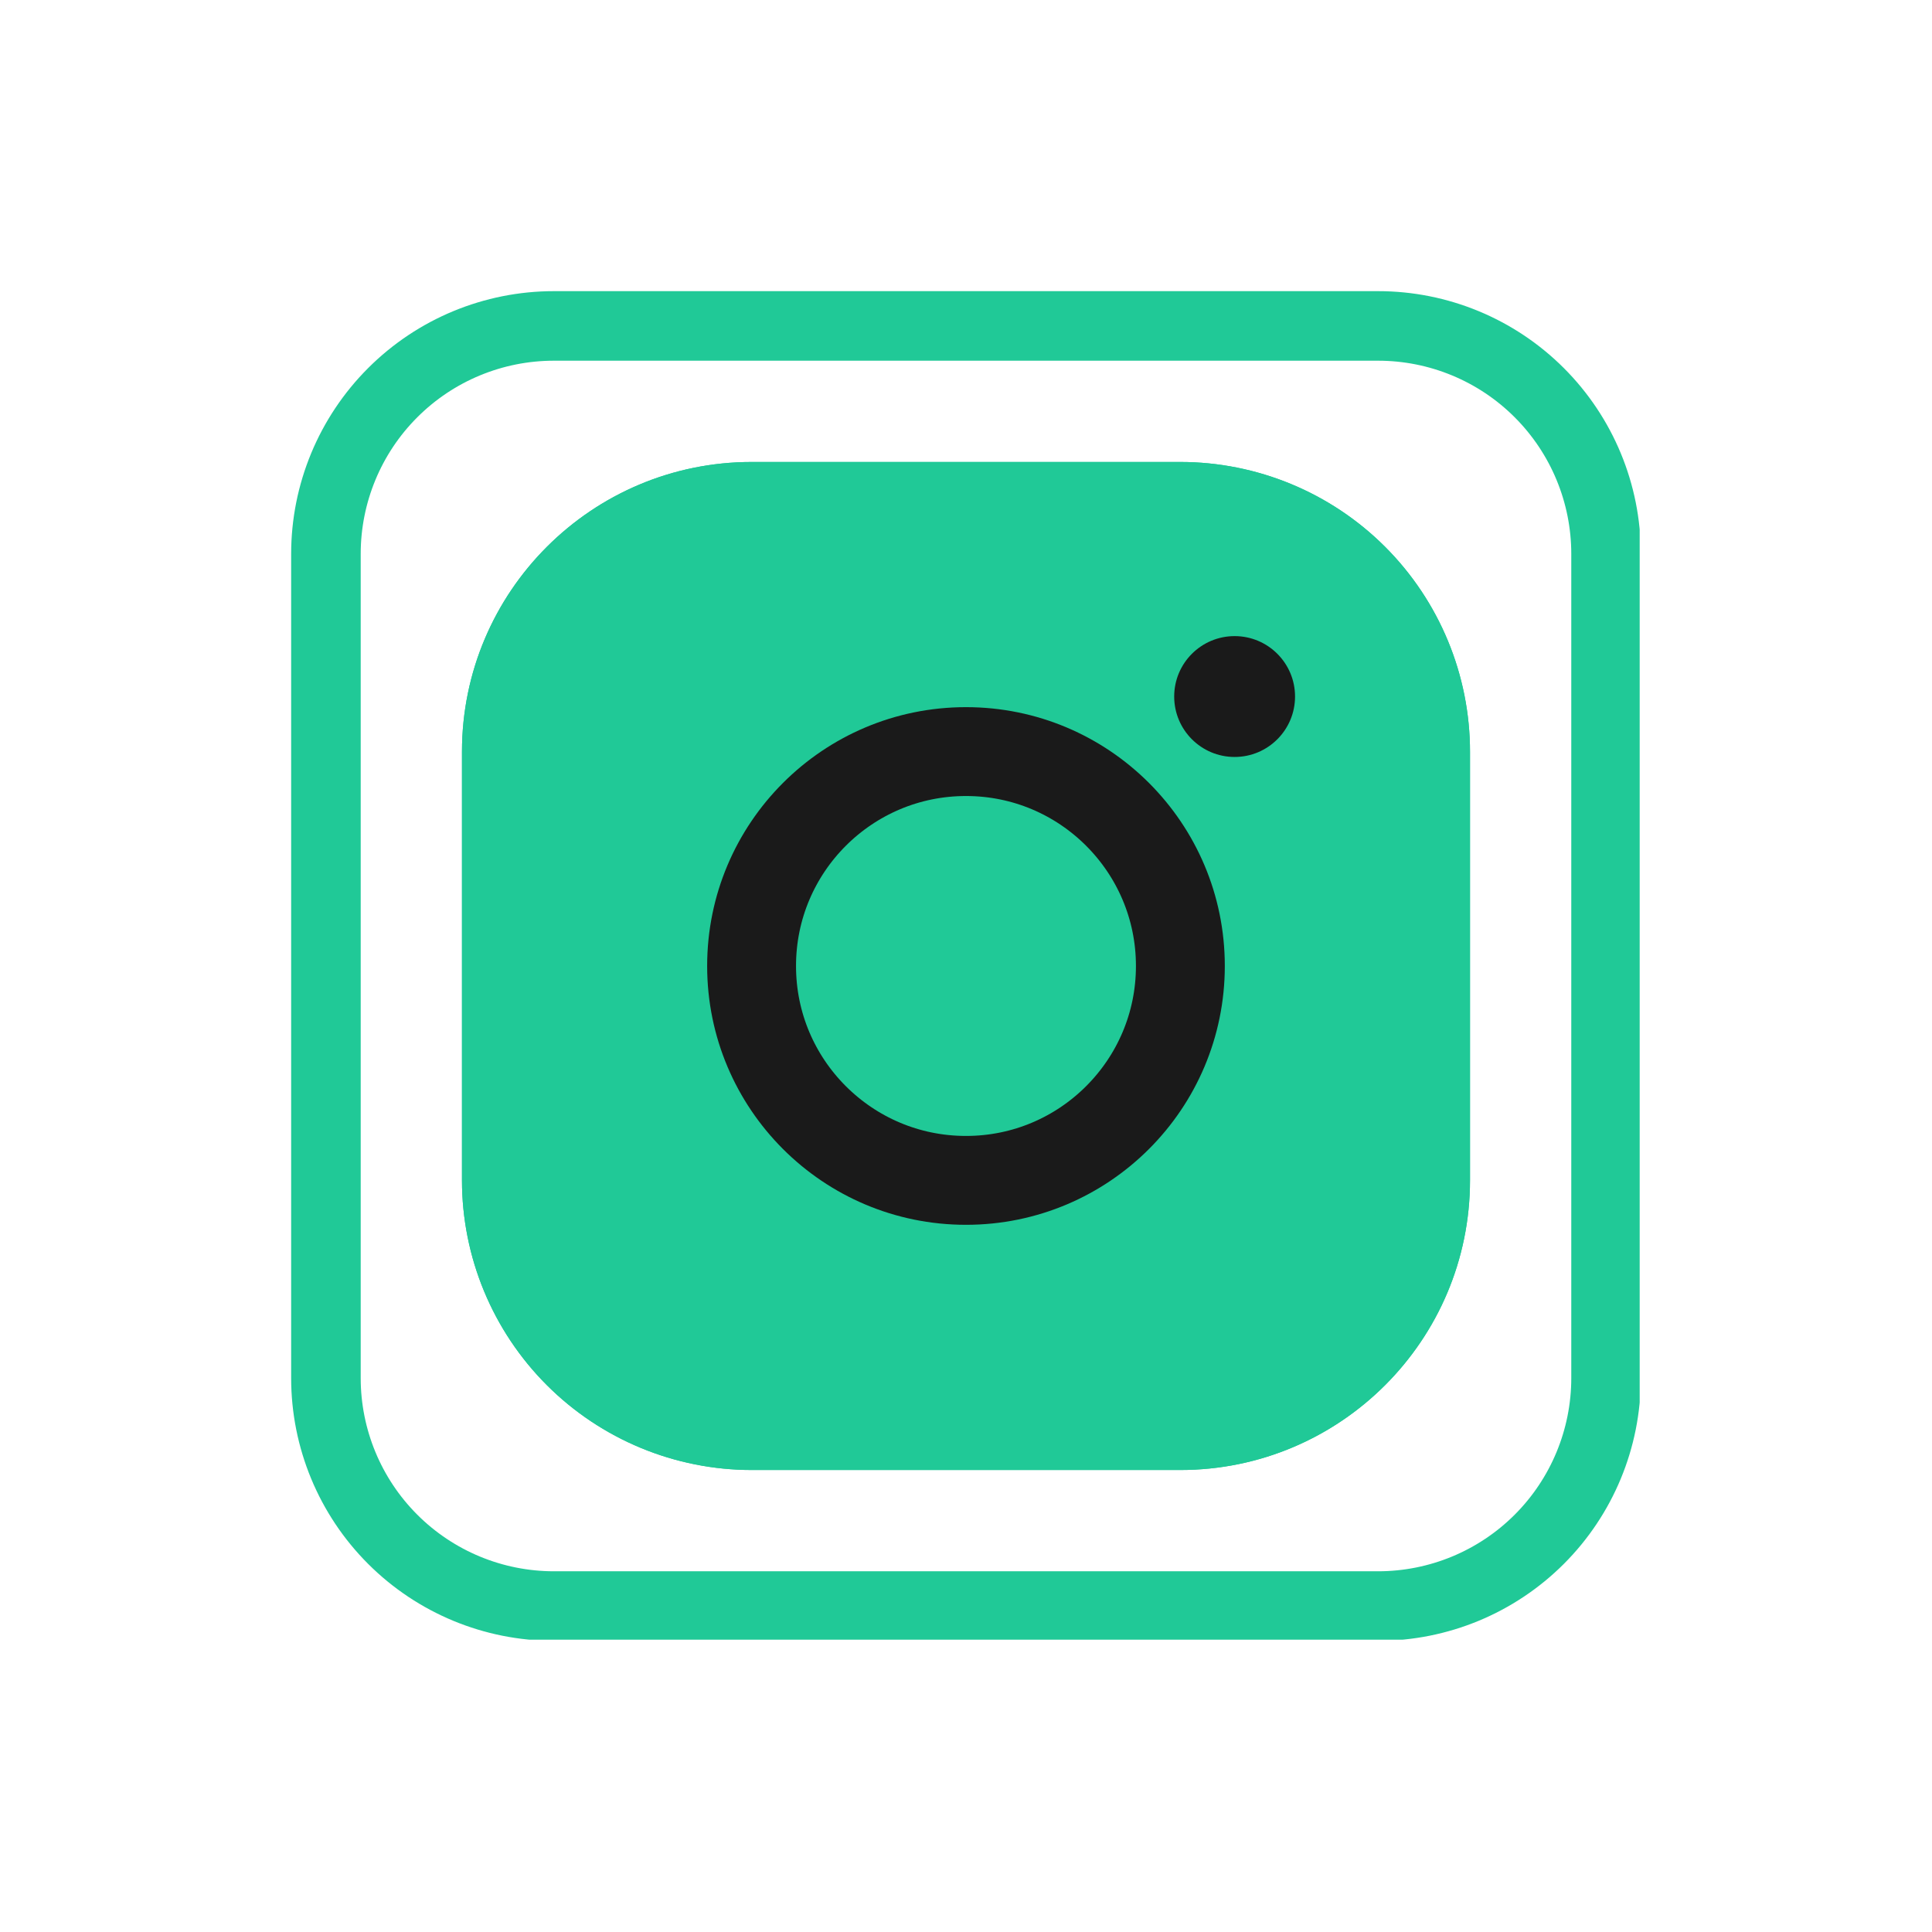
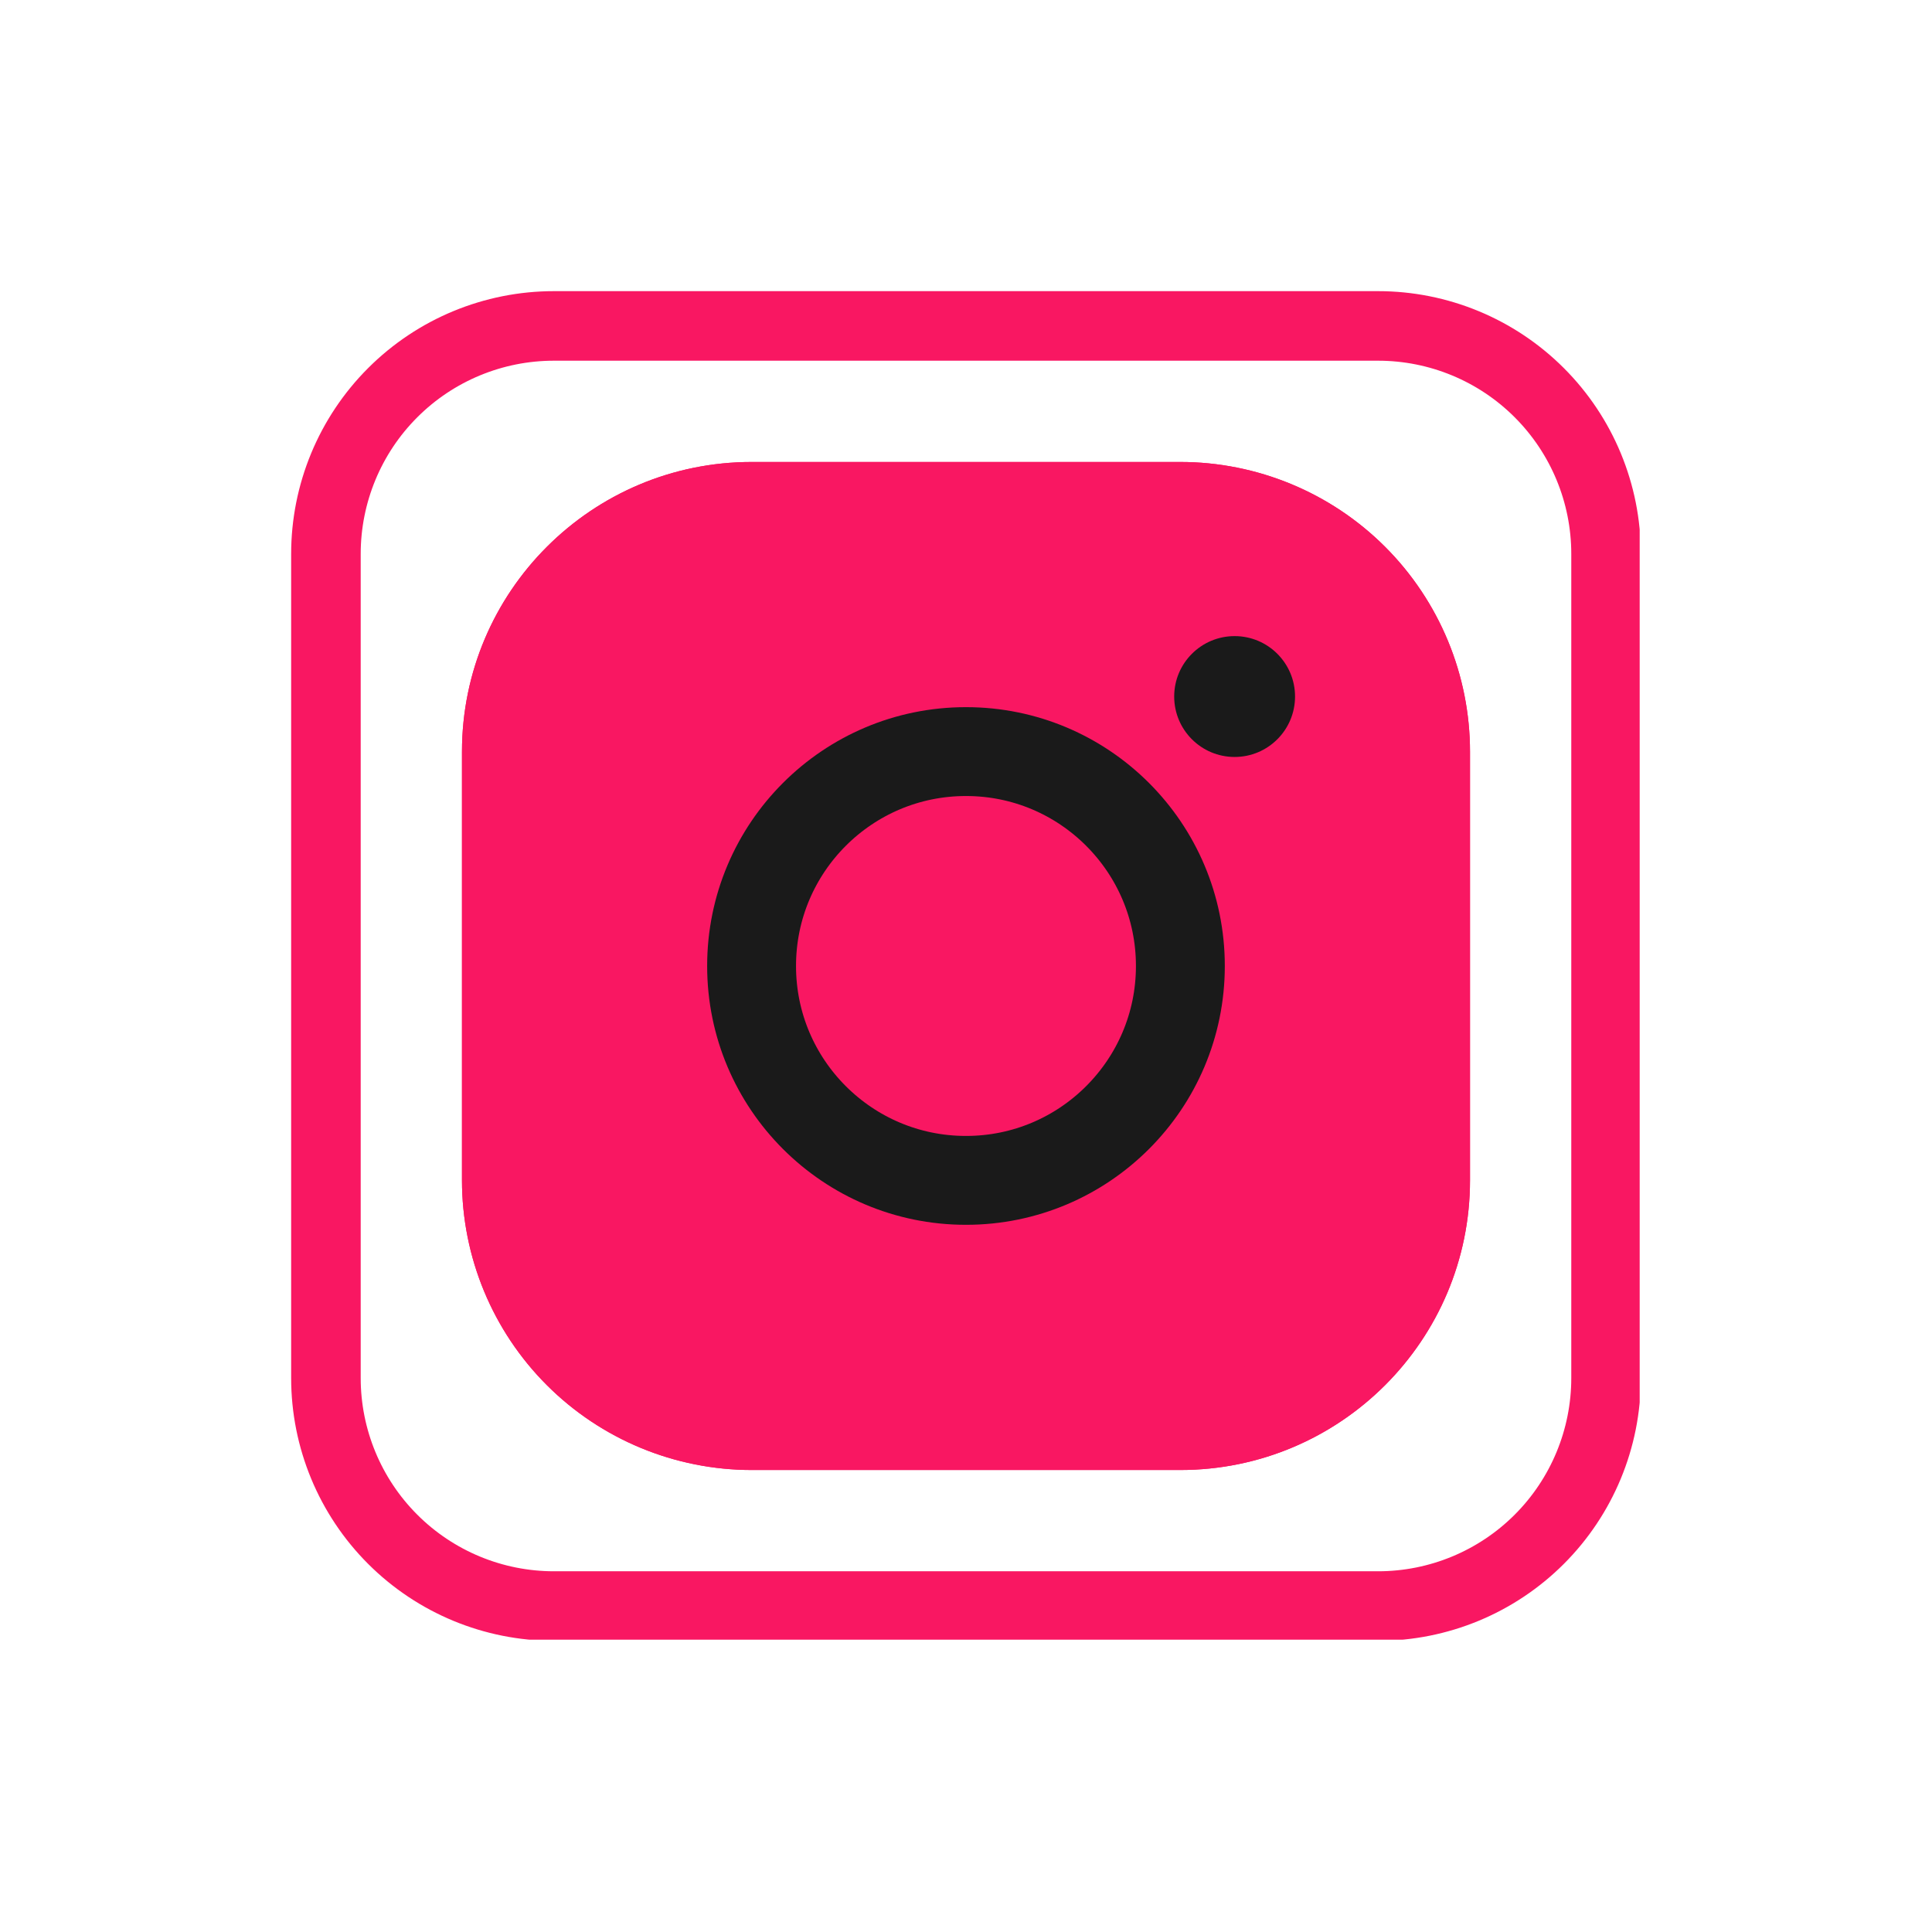
<svg xmlns="http://www.w3.org/2000/svg" width="500" zoomAndPan="magnify" viewBox="0 0 375 375" height="500" preserveAspectRatio="xMidYMid meet" version="1.0">
  <defs>
-     <clipPath id="4a40f8a4e8">
+     <clipPath id="a5331c0e64">
      <path d="M 56.512 56.512 L 318.262 56.512 L 318.262 318.262 L 56.512 318.262 Z M 56.512 56.512 " clip-rule="nonzero" />
    </clipPath>
-     <clipPath id="825709fc5e">
+     <clipPath id="0e952e6481">
      <path d="M 107.512 56.512 L 267.484 56.512 C 281.012 56.512 293.984 61.883 303.547 71.449 C 313.109 81.012 318.484 93.984 318.484 107.512 L 318.484 267.484 C 318.484 281.012 313.109 293.984 303.547 303.547 C 293.984 313.109 281.012 318.484 267.484 318.484 L 107.512 318.484 C 93.984 318.484 81.012 313.109 71.449 303.547 C 61.883 293.984 56.512 281.012 56.512 267.484 L 56.512 107.512 C 56.512 93.984 61.883 81.012 71.449 71.449 C 81.012 61.883 93.984 56.512 107.512 56.512 Z M 107.512 56.512 " clip-rule="nonzero" />
    </clipPath>
-     <clipPath id="d05d2b7761">
+     <clipPath id="1f337b2562">
      <path d="M 89.668 89.668 L 285.332 89.668 L 285.332 285.332 L 89.668 285.332 Z M 89.668 89.668 " clip-rule="nonzero" />
    </clipPath>
-     <clipPath id="1c0e03ea54">
+     <clipPath id="36df617db1">
      <path d="M 145.918 89.668 L 229.082 89.668 C 244 89.668 258.309 95.594 268.859 106.141 C 279.406 116.691 285.332 131 285.332 145.918 L 285.332 229.082 C 285.332 260.148 260.148 285.332 229.082 285.332 L 145.918 285.332 C 131 285.332 116.691 279.406 106.141 268.859 C 95.594 258.309 89.668 244 89.668 229.082 L 89.668 145.918 C 89.668 114.852 114.852 89.668 145.918 89.668 Z M 145.918 89.668 " clip-rule="nonzero" />
    </clipPath>
-     <clipPath id="4f5815f419">
+     <clipPath id="0b0b0ed8d1">
      <path d="M 89.668 89.668 L 285.418 89.668 L 285.418 285.418 L 89.668 285.418 Z M 89.668 89.668 " clip-rule="nonzero" />
    </clipPath>
-     <clipPath id="d21126a22b">
+     <clipPath id="7f1fa579ef">
      <path d="M 145.914 89.668 L 229.074 89.668 C 243.992 89.668 258.301 95.594 268.848 106.141 C 279.398 116.691 285.324 130.996 285.324 145.914 L 285.324 229.074 C 285.324 260.141 260.141 285.324 229.074 285.324 L 145.914 285.324 C 130.996 285.324 116.691 279.398 106.141 268.848 C 95.594 258.301 89.668 243.992 89.668 229.074 L 89.668 145.914 C 89.668 114.852 114.852 89.668 145.914 89.668 Z M 145.914 89.668 " clip-rule="nonzero" />
    </clipPath>
-     <clipPath id="80ab4c665d">
+     <clipPath id="ee6c1c0fcc">
      <path d="M 227.91 123.469 L 251.367 123.469 L 251.367 146.926 L 227.91 146.926 Z M 227.91 123.469 " clip-rule="nonzero" />
    </clipPath>
-     <clipPath id="e6fbb5cffa">
+     <clipPath id="82e40ad95d">
      <path d="M 239.641 123.469 C 233.164 123.469 227.91 128.719 227.91 135.195 C 227.91 141.676 233.164 146.926 239.641 146.926 C 246.117 146.926 251.367 141.676 251.367 135.195 C 251.367 128.719 246.117 123.469 239.641 123.469 Z M 239.641 123.469 " clip-rule="nonzero" />
    </clipPath>
-     <clipPath id="0d24b17bdc">
+     <clipPath id="03ca41569e">
      <path d="M 137.258 137.258 L 237.734 137.258 L 237.734 237.734 L 137.258 237.734 Z M 137.258 137.258 " clip-rule="nonzero" />
    </clipPath>
-     <clipPath id="c425f0817e">
+     <clipPath id="5832abb586">
      <path d="M 187.496 137.258 C 159.75 137.258 137.258 159.75 137.258 187.496 C 137.258 215.242 159.75 237.734 187.496 237.734 C 215.242 237.734 237.734 215.242 237.734 187.496 C 237.734 159.75 215.242 137.258 187.496 137.258 Z M 187.496 137.258 " clip-rule="nonzero" />
    </clipPath>
  </defs>
-   <g clip-path="url(#4a40f8a4e8)">
-     <g clip-path="url(#825709fc5e)">
-       <path stroke-linecap="butt" transform="matrix(0.75, 0, 0, 0.75, 56.51132, 56.51131)" fill="none" stroke-linejoin="miter" d="M 68.001 0.001 L 281.297 0.001 C 299.334 0.001 316.631 7.162 329.381 19.917 C 342.131 32.667 349.297 49.964 349.297 68.001 L 349.297 281.297 C 349.297 299.334 342.131 316.631 329.381 329.381 C 316.631 342.131 299.334 349.297 281.297 349.297 L 68.001 349.297 C 49.964 349.297 32.667 342.131 19.917 329.381 C 7.162 316.631 0.001 299.334 0.001 281.297 L 0.001 68.001 C 0.001 49.964 7.162 32.667 19.917 19.917 C 32.667 7.162 49.964 0.001 68.001 0.001 Z M 68.001 0.001 " stroke="#20c997" stroke-width="36" stroke-opacity="1" stroke-miterlimit="4" />
+   <g clip-path="url(#a5331c0e64)">
+     <g clip-path="url(#0e952e6481)">
+       <path stroke-linecap="butt" transform="matrix(0.75, 0, 0, 0.75, 56.51132, 56.51131)" fill="none" stroke-linejoin="miter" d="M 68.001 0.001 L 281.297 0.001 C 299.334 0.001 316.631 7.162 329.381 19.917 C 342.131 32.667 349.297 49.964 349.297 68.001 L 349.297 281.297 C 349.297 299.334 342.131 316.631 329.381 329.381 C 316.631 342.131 299.334 349.297 281.297 349.297 L 68.001 349.297 C 49.964 349.297 32.667 342.131 19.917 329.381 C 7.162 316.631 0.001 299.334 0.001 281.297 L 0.001 68.001 C 0.001 49.964 7.162 32.667 19.917 19.917 C 32.667 7.162 49.964 0.001 68.001 0.001 Z M 68.001 0.001 " stroke="#f91762" stroke-width="36" stroke-opacity="1" stroke-miterlimit="4" />
    </g>
  </g>
-   <g clip-path="url(#d05d2b7761)">
-     <g clip-path="url(#1c0e03ea54)">
-       <path fill="#20c997" d="M 89.668 89.668 L 285.332 89.668 L 285.332 285.332 L 89.668 285.332 Z M 89.668 89.668 " fill-opacity="1" fill-rule="nonzero" />
+   <g clip-path="url(#1f337b2562)">
+     <g clip-path="url(#36df617db1)">
+       <path fill="#f91762" d="M 89.668 89.668 L 285.332 89.668 L 285.332 285.332 L 89.668 285.332 Z M 89.668 89.668 " fill-opacity="1" fill-rule="nonzero" />
    </g>
  </g>
-   <g clip-path="url(#4f5815f419)">
-     <g clip-path="url(#d21126a22b)">
-       <path stroke-linecap="butt" transform="matrix(0.75, 0, 0, 0.75, 89.66711, 89.6671)" fill="none" stroke-linejoin="miter" d="M 74.996 0.001 L 185.876 0.001 C 205.767 0.001 224.845 7.902 238.907 21.965 C 252.975 36.032 260.876 55.105 260.876 74.996 L 260.876 185.876 C 260.876 227.298 227.298 260.876 185.876 260.876 L 74.996 260.876 C 55.105 260.876 36.032 252.975 21.965 238.907 C 7.902 224.845 0.001 205.767 0.001 185.876 L 0.001 74.996 C 0.001 33.579 33.579 0.001 74.996 0.001 Z M 74.996 0.001 " stroke="#20c997" stroke-width="48" stroke-opacity="1" stroke-miterlimit="4" />
+   <g clip-path="url(#0b0b0ed8d1)">
+     <g clip-path="url(#7f1fa579ef)">
+       <path stroke-linecap="butt" transform="matrix(0.75, 0, 0, 0.75, 89.66711, 89.6671)" fill="none" stroke-linejoin="miter" d="M 74.996 0.001 L 185.876 0.001 C 205.767 0.001 224.845 7.902 238.907 21.965 C 252.975 36.032 260.876 55.105 260.876 74.996 L 260.876 185.876 C 260.876 227.298 227.298 260.876 185.876 260.876 L 74.996 260.876 C 55.105 260.876 36.032 252.975 21.965 238.907 C 7.902 224.845 0.001 205.767 0.001 185.876 L 0.001 74.996 C 0.001 33.579 33.579 0.001 74.996 0.001 Z M 74.996 0.001 " stroke="#f91762" stroke-width="48" stroke-opacity="1" stroke-miterlimit="4" />
    </g>
  </g>
-   <g clip-path="url(#80ab4c665d)">
-     <g clip-path="url(#e6fbb5cffa)">
+   <g clip-path="url(#ee6c1c0fcc)">
+     <g clip-path="url(#82e40ad95d)">
      <path fill="#1a1a1a" d="M 227.91 123.469 L 251.367 123.469 L 251.367 146.926 L 227.91 146.926 Z M 227.91 123.469 " fill-opacity="1" fill-rule="nonzero" />
    </g>
  </g>
-   <g clip-path="url(#0d24b17bdc)">
-     <g clip-path="url(#c425f0817e)">
+   <g clip-path="url(#03ca41569e)">
+     <g clip-path="url(#5832abb586)">
      <path stroke-linecap="butt" transform="matrix(0.75, 0, 0, 0.75, 137.2582, 137.2582)" fill="none" stroke-linejoin="miter" d="M 66.984 -0.001 C 29.989 -0.001 -0.001 29.989 -0.001 66.984 C -0.001 103.979 29.989 133.968 66.984 133.968 C 103.979 133.968 133.968 103.979 133.968 66.984 C 133.968 29.989 103.979 -0.001 66.984 -0.001 Z M 66.984 -0.001 " stroke="#1a1a1a" stroke-width="46" stroke-opacity="1" stroke-miterlimit="4" />
    </g>
  </g>
</svg>
